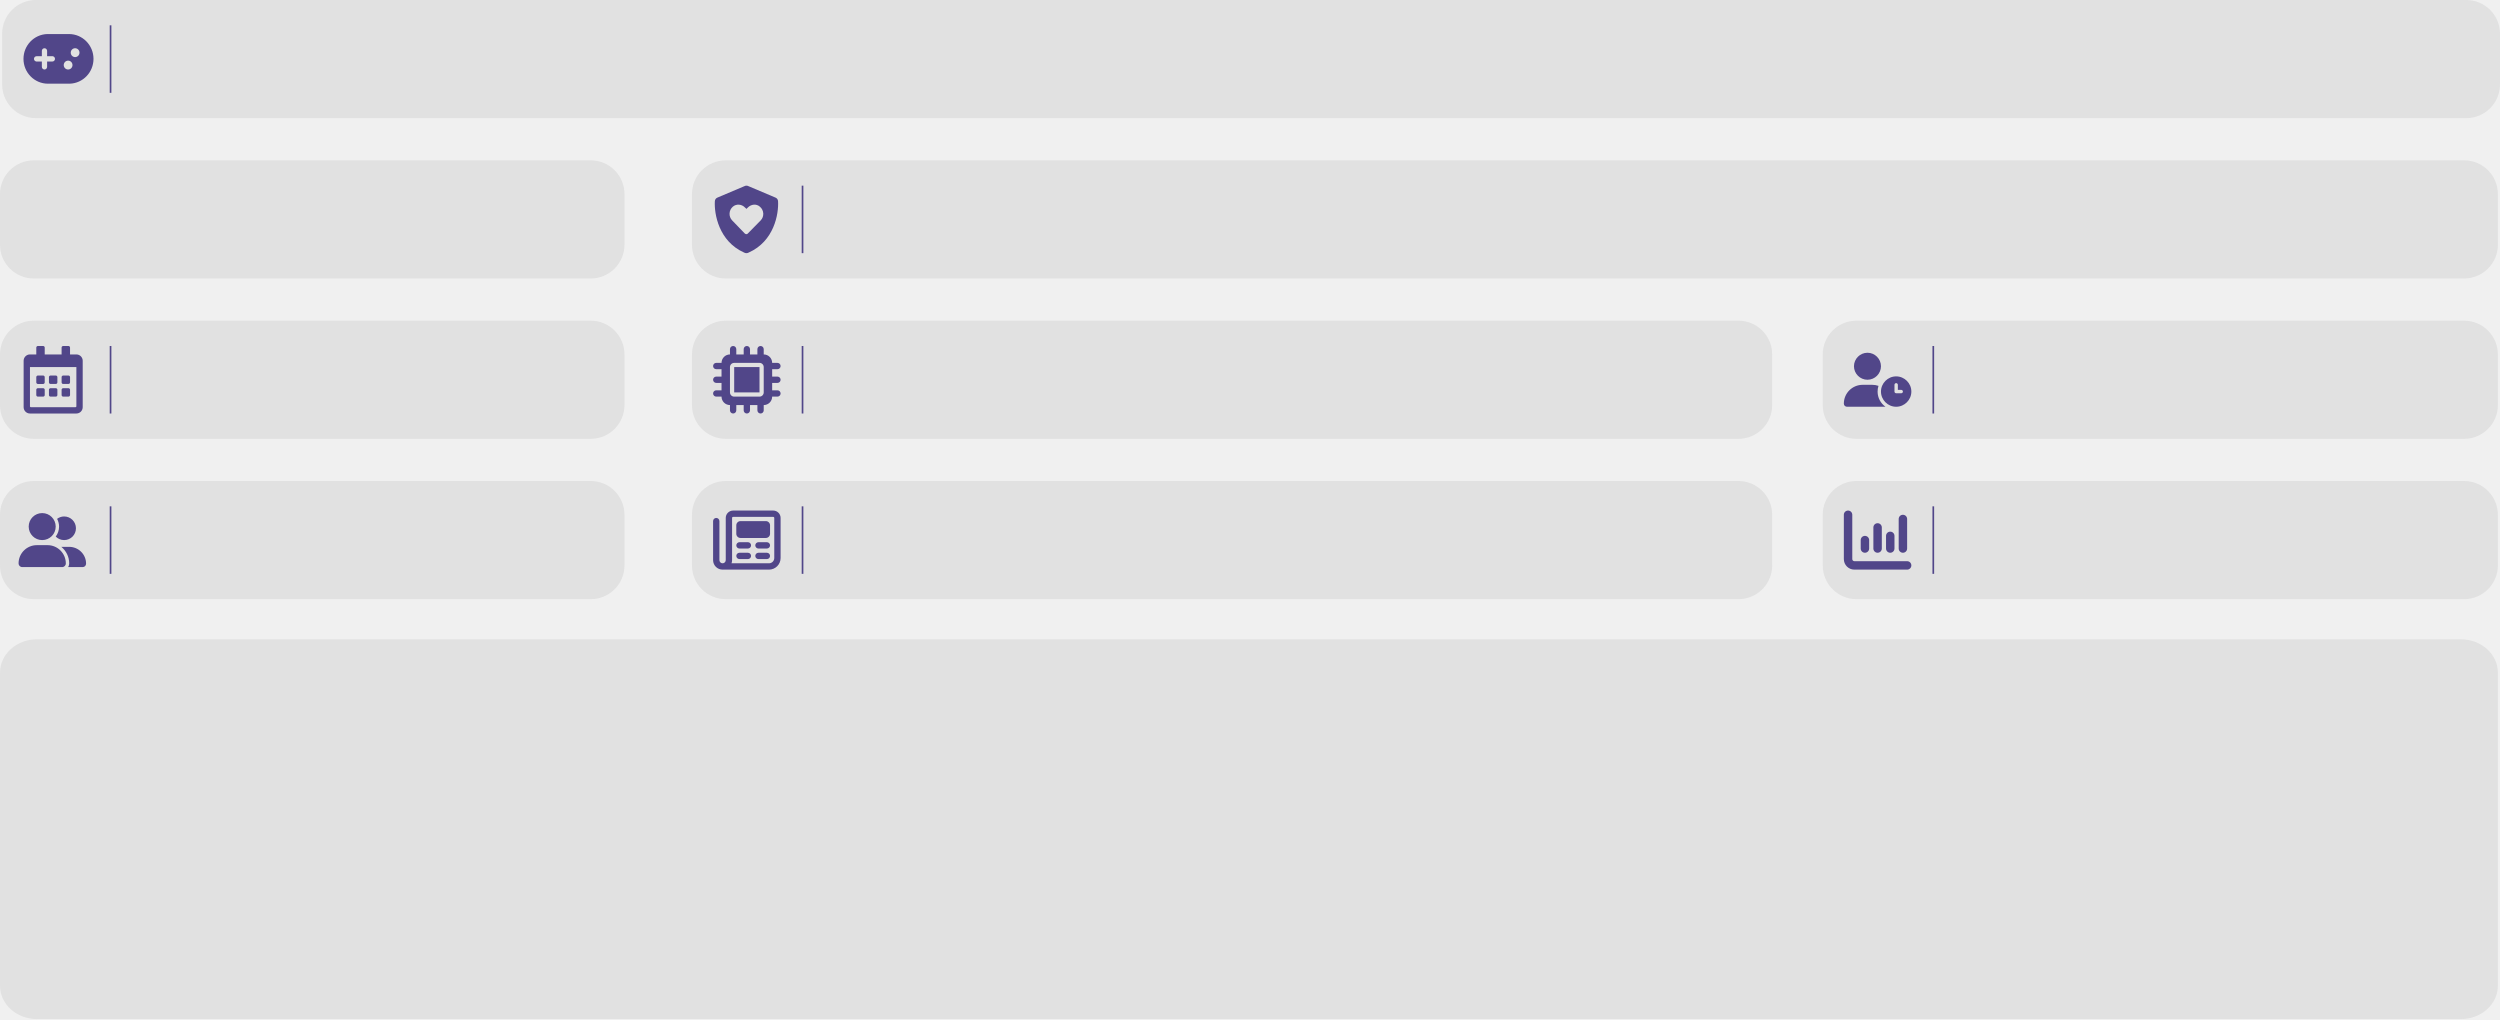
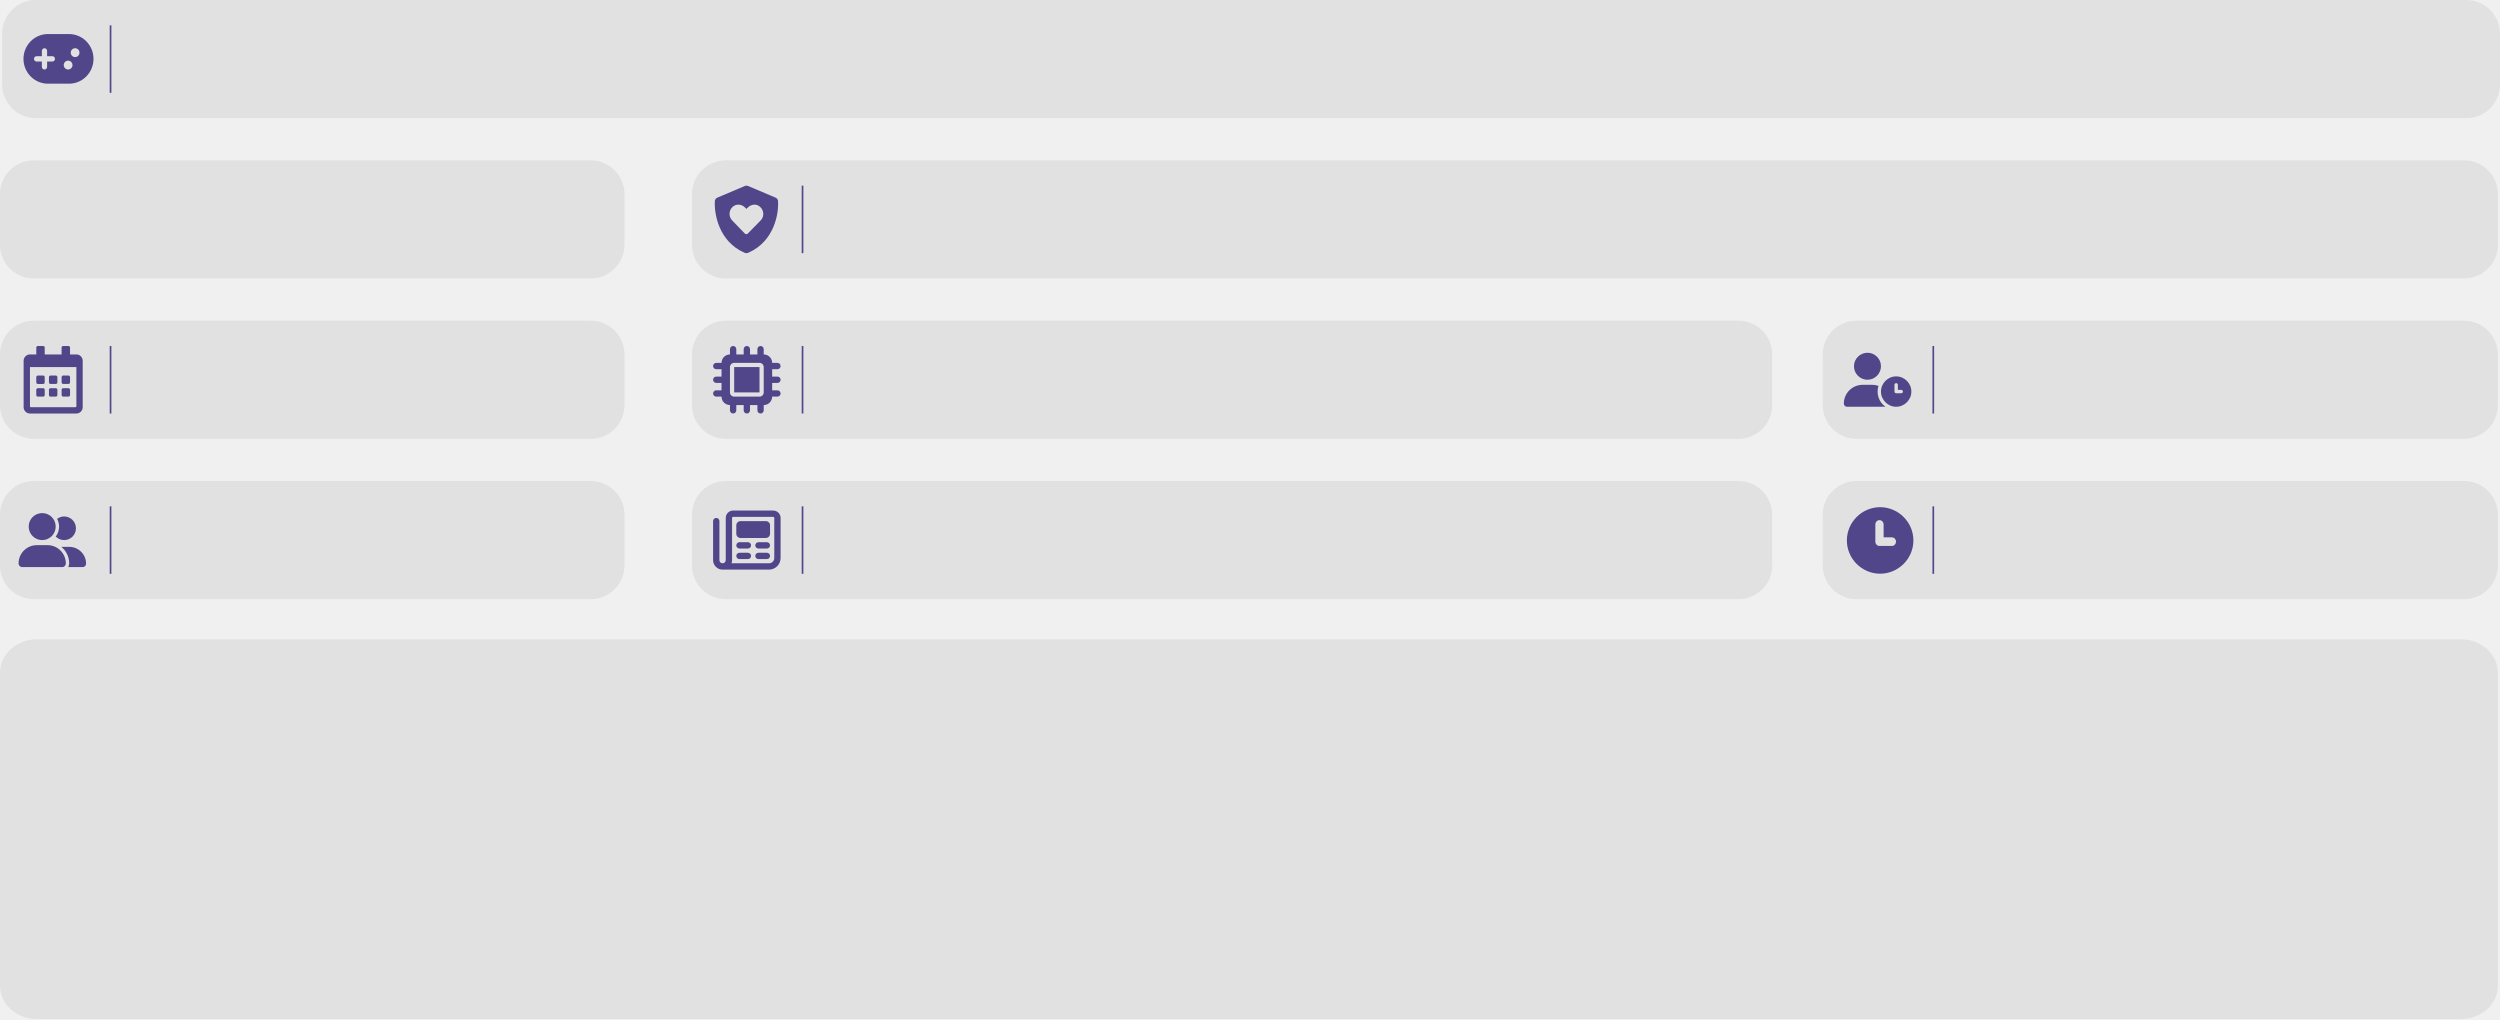
<svg xmlns="http://www.w3.org/2000/svg" width="1481.233" height="603.784" viewBox="0 0 1481.233 603.784" version="1.1" style="clip-rule:evenodd;fill-rule:evenodd;stroke-linejoin:round;stroke-miterlimit:2" id="svg20" xml:space="preserve">
  <defs id="defs20" />
  <path style="clip-rule:evenodd;fill:#dedede;fill-opacity:0.85;fill-rule:evenodd;stroke-width:0;stroke-linejoin:round;stroke-miterlimit:2" id="rect3" width="1479.963" height="70" x="1.27" y="0" d="m 21.27,0 h 1439.963 a 20,20 45 0 1 20,20 v 30 a 20,20 135 0 1 -20,20 H 21.27 A 20,20 45 0 1 1.27,50 V 20 a 20,20 135 0 1 20,-20 z" />
  <path style="clip-rule:evenodd;fill:#dedede;fill-opacity:0.85;fill-rule:evenodd;stroke-width:0;stroke-linejoin:round;stroke-miterlimit:2" id="rect3-3" width="370" height="70" x="-12.687" y="-136.413" d="M 7.313,-136.413 H 337.313 a 20,20 45 0 1 20,20 v 30 a 20,20 135 0 1 -20,20 H 7.313 a 20,20 45 0 1 -20,-20 V -116.413 a 20,20 135 0 1 20,-20 z" transform="translate(12.68687,231.4131)" />
  <path style="clip-rule:evenodd;fill:#dedede;fill-opacity:0.85;fill-rule:evenodd;stroke-width:0;stroke-linejoin:round;stroke-miterlimit:2" id="rect3-3-0" width="370" height="70" x="-12.687" y="-136.413" d="M 7.313,-136.413 H 337.313 a 20,20 45 0 1 20,20 v 30 a 20,20 135 0 1 -20,20 H 7.313 a 20,20 45 0 1 -20,-20 V -116.413 a 20,20 135 0 1 20,-20 z" transform="translate(12.68687,421.4131)" />
  <path style="clip-rule:evenodd;fill:#dedede;fill-opacity:0.85;fill-rule:evenodd;stroke-width:0;stroke-linejoin:round;stroke-miterlimit:2" id="rect3-3-1" width="370" height="70" x="-12.687" y="-136.413" d="M 7.313,-136.413 H 337.313 a 20,20 45 0 1 20,20 v 30 a 20,20 135 0 1 -20,20 H 7.313 a 20,20 45 0 1 -20,-20 V -116.413 a 20,20 135 0 1 20,-20 z" transform="translate(12.68687,326.4131)" />
  <path style="clip-rule:evenodd;fill:#dedede;fill-opacity:0.85;fill-rule:evenodd;stroke-width:0;stroke-linejoin:round;stroke-miterlimit:2" id="rect3-3-7" width="1069.97" height="70" x="410" y="95" d="m 430,95 h 1029.97 a 20,20 45 0 1 20,20 v 30 a 20,20 135 0 1 -20,20 H 430 a 20,20 45 0 1 -20,-20 v -30 a 20,20 135 0 1 20,-20 z" />
  <path style="clip-rule:evenodd;fill:#dedede;fill-opacity:0.85;fill-rule:evenodd;stroke-width:0;stroke-linejoin:round;stroke-miterlimit:2" id="rect3-3-7-7" width="640" height="70" x="410" y="285" d="m 430,285 h 600 a 20,20 45 0 1 20,20 v 30 a 20,20 135 0 1 -20,20 H 430 a 20,20 45 0 1 -20,-20 v -30 a 20,20 135 0 1 20,-20 z" />
  <path style="clip-rule:evenodd;fill:#dedede;fill-opacity:0.85;fill-rule:evenodd;stroke-width:0;stroke-linejoin:round;stroke-miterlimit:2" id="rect3-3-7-7-1" width="640" height="70" x="410" y="285" d="m 430,285 h 600 a 20,20 45 0 1 20,20 v 30 a 20,20 135 0 1 -20,20 H 430 a 20,20 45 0 1 -20,-20 v -30 a 20,20 135 0 1 20,-20 z" transform="translate(8.7194824e-7,-95)" />
  <path style="clip-rule:evenodd;fill:#dedede;fill-opacity:0.85;fill-rule:evenodd;stroke-width:0;stroke-linejoin:round;stroke-miterlimit:2" id="rect3-3-7-7-1-8" width="400" height="70" x="1079.962" y="190" d="m 1099.962,190 h 360 a 20,20 45 0 1 20,20 v 30 a 20,20 135 0 1 -20,20 h -360 a 20,20 45 0 1 -20,-20 v -30 a 20,20 135 0 1 20,-20 z" />
  <path style="clip-rule:evenodd;fill:#dedede;fill-opacity:0.85;fill-rule:evenodd;stroke-width:0;stroke-linejoin:round;stroke-miterlimit:2" id="rect3-3-7-7-1-8-8" width="400" height="70" x="1079.962" y="190" d="m 1099.962,190 h 360 a 20,20 45 0 1 20,20 v 30 a 20,20 135 0 1 -20,20 h -360 a 20,20 45 0 1 -20,-20 v -30 a 20,20 135 0 1 20,-20 z" transform="translate(-3.5128052e-5,95)" />
  <rect x="65" y="205" width="1" height="40" style="fill:#514689;fill-opacity:1" id="rect8" />
  <rect x="65" y="15" width="1" height="40" style="clip-rule:evenodd;fill:#514689;fill-opacity:1;fill-rule:evenodd;stroke-linejoin:round;stroke-miterlimit:2" id="rect8-4" />
  <rect x="65" y="300" width="1" height="40" style="fill:#514689;fill-opacity:1" id="rect9" />
  <rect x="475" y="110" width="1" height="40" style="fill:#514689;fill-opacity:1" id="rect10" />
  <rect x="475" y="205" width="1" height="40" style="fill:#514689;fill-opacity:1" id="rect11" />
  <rect x="475" y="300" width="1" height="40" style="fill:#514689;fill-opacity:1" id="rect12" />
  <rect x="1144.962" y="205" width="1" height="40" style="fill:#514689;fill-opacity:1" id="rect13" />
  <rect x="1144.962" y="300" width="1" height="40" style="fill:#514689;fill-opacity:1" id="rect14" />
  <path d="m 25.564,227.5 h -3.128 c -0.516,-0.002 -0.934,-0.42 -0.936,-0.936 v -3.128 c 0.002,-0.516 0.42,-0.934 0.936,-0.936 h 3.124 c 0.516,0.002 0.934,0.42 0.936,0.936 v 3.124 c 0,0.516 -0.416,0.936 -0.932,0.94 z M 34,226.564 v -3.128 c -0.002,-0.516 -0.42,-0.934 -0.936,-0.936 h -3.128 c -0.516,0.002 -0.934,0.42 -0.936,0.936 v 3.124 c 0.002,0.516 0.42,0.934 0.936,0.936 h 3.124 c 0.516,0 0.936,-0.416 0.94,-0.932 z m 7.5,0 v -3.128 c -0.002,-0.516 -0.42,-0.934 -0.936,-0.936 h -3.128 c -0.516,0.002 -0.934,0.42 -0.936,0.936 v 3.124 c 0.002,0.516 0.42,0.934 0.936,0.936 h 3.124 c 0.516,0 0.936,-0.416 0.94,-0.932 z m -7.5,7.5 v -3.128 C 33.998,230.42 33.58,230.002 33.064,230 h -3.128 c -0.516,0.002 -0.934,0.42 -0.936,0.936 v 3.124 c 0.002,0.516 0.42,0.934 0.936,0.936 h 3.124 c 0.516,0 0.936,-0.416 0.94,-0.932 z m -7.5,0 v -3.128 C 26.498,230.42 26.08,230.002 25.564,230 h -3.128 c -0.516,0.002 -0.934,0.42 -0.936,0.936 v 3.124 c 0.002,0.516 0.42,0.934 0.936,0.936 h 3.124 c 0.516,0 0.936,-0.416 0.94,-0.932 z m 15,0 v -3.128 C 41.498,230.42 41.08,230.002 40.564,230 h -3.128 c -0.516,0.002 -0.934,0.42 -0.936,0.936 v 3.124 c 0.002,0.516 0.42,0.934 0.936,0.936 h 3.124 c 0.516,0 0.936,-0.416 0.94,-0.932 z M 49,213.752 v 27.5 c -0.002,2.07 -1.678,3.746 -3.748,3.748 h -27.5 c -2.07,0 -3.75,-1.678 -3.752,-3.748 v -27.5 c 0,-0.996 0.396,-1.95 1.098,-2.654 0.704,-0.702 1.658,-1.098 2.654,-1.098 h 3.752 v -4.064 c 0.002,-0.514 0.418,-0.932 0.932,-0.936 h 3.124 c 0.516,0.002 0.934,0.42 0.936,0.936 V 210 h 10 v -4.064 c 0.002,-0.518 0.422,-0.936 0.94,-0.936 h 3.124 c 0.516,0.002 0.934,0.42 0.936,0.936 V 210 h 3.752 c 0.996,0 1.95,0.396 2.654,1.098 0.702,0.704 1.098,1.658 1.098,2.654 z M 45.252,240.78 V 217.5 h -27.5 v 23.28 c 0.002,0.258 0.21,0.466 0.468,0.468 h 26.58 c 0.252,-0.01 0.45,-0.216 0.452,-0.468 z" style="fill:#514689;fill-opacity:1;fill-rule:nonzero" id="path14" />
  <path d="m 25,320 c 4.42,0 8,-3.58 8,-8 0,-4.42 -3.58,-8 -8,-8 -4.42,0 -8,3.58 -8,8 0,4.42 3.58,8 8,8 z m 3.168,3 H 21.832 C 15.848,323 11,327.852 11,333.832 c 0,1.2 0.972,2.168 2.168,2.168 H 36.832 C 38.032,336 39,335.032 39,333.832 39,327.852 34.152,323 28.168,323 Z m 12.776,1 h -4.616 c 2.872,2.356 4.672,5.88 4.672,9.832 0,0.8 -0.236,1.536 -0.624,2.168 H 49 c 1.108,0 2,-0.9 2,-2.056 C 51,328.472 46.528,324 40.944,324 Z M 38,320 c 3.872,0 7,-3.128 7,-7 0,-3.868 -3.128,-7 -7,-7 -1.568,0 -3.004,0.536 -4.168,1.408 0.72,1.384 1.168,2.932 1.168,4.592 0,2.22 -0.748,4.26 -1.972,5.92 C 34.292,319.2 36.052,320 38,320 Z" style="fill:#514689;fill-opacity:1;fill-rule:nonzero" id="path15" />
  <path d="m 442.271,110 c 0.438,-0.004 0.86,0.108 1.234,0.318 l 15.97,6.756 c 0.874,0.37 1.46,1.138 1.514,2.152 0.446,7.462 -2.28,23.734 -17.452,30.438 -0.382,0.218 -0.89,0.344 -1.266,0.336 -0.452,0.008 -0.89,-0.118 -1.344,-0.336 -15.1,-6.704 -17.822,-22.976 -17.384,-30.438 0.056,-1.014 0.646,-1.782 1.522,-2.152 l 15.964,-6.756 c 0.376,-0.21 0.806,-0.322 1.242,-0.318 z m 0.766,28.39 7.664,-7.796 c 2.188,-2.258 2.054,-6.016 -0.476,-8.132 -2.056,-1.852 -5.204,-1.508 -7.188,0.546 l -0.758,0.75 -0.82,-0.75 c -1.914,-2.054 -5.132,-2.398 -7.258,-0.546 -2.46,2.116 -2.594,5.874 -0.406,8.132 l 7.532,7.796 c 0.546,0.478 1.296,0.478 1.71,0 z" style="fill:#514689;fill-opacity:1;fill-rule:nonzero" id="path16" />
  <path d="m 436.25,206.876 c 0,-1.04 -0.836,-1.876 -1.874,-1.876 -1.04,0 -1.876,0.836 -1.876,1.876 V 210 c -2.758,0 -5,2.242 -5,5 h -3.124 c -1.04,0 -1.876,0.836 -1.876,1.876 0,1.038 0.836,1.874 1.876,1.874 h 3.124 v 4.376 h -3.124 c -1.04,0 -1.876,0.834 -1.876,1.874 0,1.04 0.836,1.876 1.876,1.876 h 3.124 v 4.374 h -3.124 c -1.04,0 -1.876,0.836 -1.876,1.876 0,1.038 0.836,1.874 1.876,1.874 h 3.124 c 0,2.758 2.242,5 5,5 v 3.126 c 0,1.038 0.836,1.874 1.876,1.874 1.038,0 1.874,-0.836 1.874,-1.874 V 240 h 4.376 v 3.126 c 0,1.038 0.834,1.874 1.874,1.874 1.04,0 1.876,-0.836 1.876,-1.874 V 240 h 4.374 v 3.126 c 0,1.038 0.836,1.874 1.876,1.874 1.038,0 1.874,-0.836 1.874,-1.874 V 240 c 2.758,0 5,-2.242 5,-5 h 3.126 c 1.038,0 1.874,-0.836 1.874,-1.874 0,-1.04 -0.836,-1.876 -1.874,-1.876 H 457.5 v -4.374 h 3.126 c 1.038,0 1.874,-0.836 1.874,-1.876 0,-1.04 -0.836,-1.874 -1.874,-1.874 H 457.5 v -4.376 h 3.126 c 1.038,0 1.874,-0.836 1.874,-1.874 0,-1.04 -0.836,-1.876 -1.874,-1.876 H 457.5 c 0,-2.758 -2.242,-5 -5,-5 v -3.124 c 0,-1.04 -0.836,-1.876 -1.874,-1.876 -1.04,0 -1.876,0.836 -1.876,1.876 V 210 h -4.374 v -3.124 c 0,-1.04 -0.836,-1.876 -1.876,-1.876 -1.04,0 -1.874,0.836 -1.874,1.876 V 210 H 436.25 Z M 435,215 h 15 c 1.382,0 2.5,1.118 2.5,2.5 v 15 c 0,1.382 -1.118,2.5 -2.5,2.5 h -15 c -1.382,0 -2.5,-1.118 -2.5,-2.5 v -15 c 0,-1.382 1.118,-2.5 2.5,-2.5 z m 15,2.5 h -15 v 15 h 15 z" style="fill:#514689;fill-opacity:1;fill-rule:nonzero" id="path17" />
  <path d="m 458.126,302.5 h -23.75 c -2.416,0 -4.376,1.964 -4.376,4.376 v 25 c 0,1.032 -0.842,1.874 -1.874,1.874 -1.034,0 -1.876,-0.844 -1.876,-1.874 V 308.75 c 0,-1.036 -0.84,-1.874 -1.874,-1.874 -1.036,0 -1.876,0.838 -1.876,1.874 v 23.126 c 0,3.1 2.524,5.624 5.626,5.624 h 27.5 c 3.79,0 6.874,-3.084 6.874,-6.874 v -23.75 c 0,-2.412 -1.96,-4.376 -4.374,-4.376 z m 0.624,28.126 c 0,1.722 -1.402,3.124 -3.124,3.124 H 433.43 c 0.202,-0.586 0.32,-1.218 0.32,-1.874 v -25 c 0,-0.346 0.28,-0.626 0.626,-0.626 h 23.75 c 0.344,0 0.624,0.28 0.624,0.626 z m -15.624,-9.376 h -5 c -1.032,0 -1.876,0.844 -1.876,1.876 0,1.03 0.844,1.874 1.876,1.874 h 5 c 1.038,0 1.874,-0.836 1.874,-1.874 0,-1.04 -0.836,-1.876 -1.874,-1.876 z m 11.25,0 h -5 c -1.032,0 -1.876,0.844 -1.876,1.876 0,1.03 0.844,1.874 1.876,1.874 h 5 c 1.034,0 1.874,-0.84 1.874,-1.874 0,-1.036 -0.836,-1.876 -1.874,-1.876 z m -11.25,6.25 h -5 c -1.036,0 -1.876,0.84 -1.876,1.876 0,1.034 0.84,1.874 1.876,1.874 h 5 c 1.034,0 1.874,-0.84 1.874,-1.874 0,-1.036 -0.836,-1.876 -1.874,-1.876 z m 11.25,0 h -5 c -1.032,0 -1.876,0.844 -1.876,1.876 0,1.03 0.84,1.874 1.876,1.874 h 5 c 1.034,0 1.874,-0.84 1.874,-1.874 0,-1.036 -0.836,-1.876 -1.874,-1.876 z m -0.626,-18.75 h -15 c -1.38,0 -2.5,1.12 -2.5,2.5 v 5 c 0,1.38 1.12,2.5 2.5,2.5 h 15 c 1.38,0 2.5,-1.12 2.5,-2.5 v -5 c 0,-1.382 -1.118,-2.5 -2.5,-2.5 z" style="fill:#514689;fill-opacity:1;fill-rule:nonzero" id="path18" />
  <path d="m 1106.462,209 c 4.389,0 8,3.611 8,8 0,4.389 -3.611,8 -8,8 -4.389,0 -8,-3.611 -8,-8 0,-4.389 3.611,-8 8,-8 z m -2.856,19 h 5.712 c 1.288,0 2.525,0.219 3.675,0.619 -0.343,1.069 -0.531,2.2 -0.531,3.381 0,3.719 1.844,7.006 4.675,9 h -22.819 c -1.025,0 -1.856,-0.831 -1.856,-1.856 0,-6.156 4.988,-11.144 11.144,-11.144 z m 10.856,4 c 0,-4.937 4.063,-9 9,-9 4.937,0 9,4.063 9,9 0,4.937 -4.063,9 -9,9 -4.937,0 -9,-4.063 -9,-9 z m 9,-5 c -0.55,0 -1,0.45 -1,1 v 4 c 0,0.55 0.45,1 1,1 h 3 c 0.55,0 1,-0.45 1,-1 0,-0.55 -0.45,-1 -1,-1 h -2 v -3 c 0,-0.55 -0.45,-1 -1,-1 z" style="fill:#514689;fill-opacity:1;fill-rule:nonzero" id="path19" />
-   <path d="m 1094.962,302.5 c 1.383,0 2.5,1.117 2.5,2.5 v 26.25 c 0,0.688 0.563,1.25 1.25,1.25 h 31.25 c 1.383,0 2.5,1.117 2.5,2.5 0,1.383 -1.117,2.5 -2.5,2.5 h -31.25 c -3.453,0 -6.25,-2.797 -6.25,-6.25 V 305 c 0,-1.383 1.117,-2.5 2.5,-2.5 z m 10,15 c 1.383,0 2.5,1.117 2.5,2.5 v 5 c 0,1.383 -1.117,2.5 -2.5,2.5 -1.383,0 -2.5,-1.117 -2.5,-2.5 v -5 c 0,-1.383 1.117,-2.5 2.5,-2.5 z m 10,-5 V 325 c 0,1.383 -1.117,2.5 -2.5,2.5 -1.383,0 -2.5,-1.117 -2.5,-2.5 v -12.5 c 0,-1.383 1.117,-2.5 2.5,-2.5 1.383,0 2.5,1.117 2.5,2.5 z m 5,2.5 c 1.383,0 2.5,1.117 2.5,2.5 v 7.5 c 0,1.383 -1.117,2.5 -2.5,2.5 -1.383,0 -2.5,-1.117 -2.5,-2.5 v -7.5 c 0,-1.383 1.117,-2.5 2.5,-2.5 z m 10,-7.5 V 325 c 0,1.383 -1.117,2.5 -2.5,2.5 -1.383,0 -2.5,-1.117 -2.5,-2.5 v -17.5 c 0,-1.383 1.117,-2.5 2.5,-2.5 1.383,0 2.5,1.117 2.5,2.5 z" style="fill:#514689;fill-opacity:1;fill-rule:nonzero" id="path20" />
  <path d="m 40.873,20.17 c 8.02,0 14.522,6.586 14.522,14.709 0,7.954 -6.234,14.434 -14.023,14.701 l -0.499,0.008 H 28.435 c -8.02,0 -14.522,-6.586 -14.522,-14.709 0,-7.954 6.234,-14.434 14.023,-14.701 l 0.499,-0.008 z m -0.514,15.76 c -1.432,0 -2.593,1.176 -2.593,2.627 0,1.451 1.161,2.627 2.593,2.627 1.432,0 2.593,-1.176 2.593,-2.627 0,-1.451 -1.161,-2.627 -2.593,-2.627 z M 26.356,28.575 c -0.788,0 -1.439,0.593 -1.542,1.362 l -0.014,0.214 v 3.148 l -3.112,0.001 c -0.859,0 -1.556,0.706 -1.556,1.576 0,0.798 0.585,1.457 1.345,1.562 l 0.211,0.014 3.112,-10e-4 v 3.156 c 0,0.87 0.697,1.576 1.556,1.576 0.788,0 1.439,-0.593 1.542,-1.362 l 0.014,-0.214 V 36.451 l 3.112,10e-4 c 0.859,0 1.556,-0.706 1.556,-1.576 0,-0.798 -0.585,-1.457 -1.345,-1.562 l -0.211,-0.014 -3.112,-0.001 v -3.148 c 0,-0.87 -0.697,-1.576 -1.556,-1.576 z m 18.153,0 c -1.432,0 -2.593,1.176 -2.593,2.627 0,1.451 1.161,2.627 2.593,2.627 1.432,0 2.593,-1.176 2.593,-2.627 0,-1.451 -1.161,-2.627 -2.593,-2.627 z" id="🎨-Color" style="fill:#514689;fill-opacity:1;fill-rule:nonzero;stroke:none;stroke-width:2.088" />
  <path style="clip-rule:evenodd;fill:#dedede;fill-opacity:0.851;fill-rule:evenodd;stroke:#ffffff;stroke-width:0;stroke-linejoin:round;stroke-miterlimit:2" id="rect1" width="1487.754" height="250.595" x="-1.216" y="725.022" transform="matrix(0.994763,0,0,0.8978639,1.210109,-272.1868)" d="M 20.784,725.022 H 1464.538 a 22,22 45 0 1 22,22 V 953.616 a 22,22 135 0 1 -22,22 H 20.784 a 22,22 45 0 1 -22,-22 V 747.022 a 22,22 135 0 1 22,-22 z" />
+   <path id="path19-8" style="clip-rule:evenodd;fill:#514689;fill-rule:nonzero;stroke-linejoin:round;stroke-miterlimit:2;fill-opacity:1" transform="matrix(2.189809,0,0,2.189809,-1346.203,-187.8273)" d="m 1123.462,223 c -4.937,0 -9,4.063 -9,9 0,4.937 4.063,9 9,9 4.937,0 9.001,-4.063 9.001,-9 0,-4.937 -4.064,-9 -9.001,-9 z m -0.177,3.507 c 0.615,0 1.118,0.524 1.118,1.164 v 3.493 h 2.236 c 0.615,0 1.118,0.524 1.118,1.164 0,0.64 -0.503,1.164 -1.118,1.164 h -3.354 c -0.615,0 -1.118,-0.524 -1.118,-1.164 v -4.657 c 0,-0.64 0.503,-1.164 1.118,-1.164 z m -6.148,14.492 c -475.301,-146.689 -475.301,-146.689 0,0 z" />
</svg>
